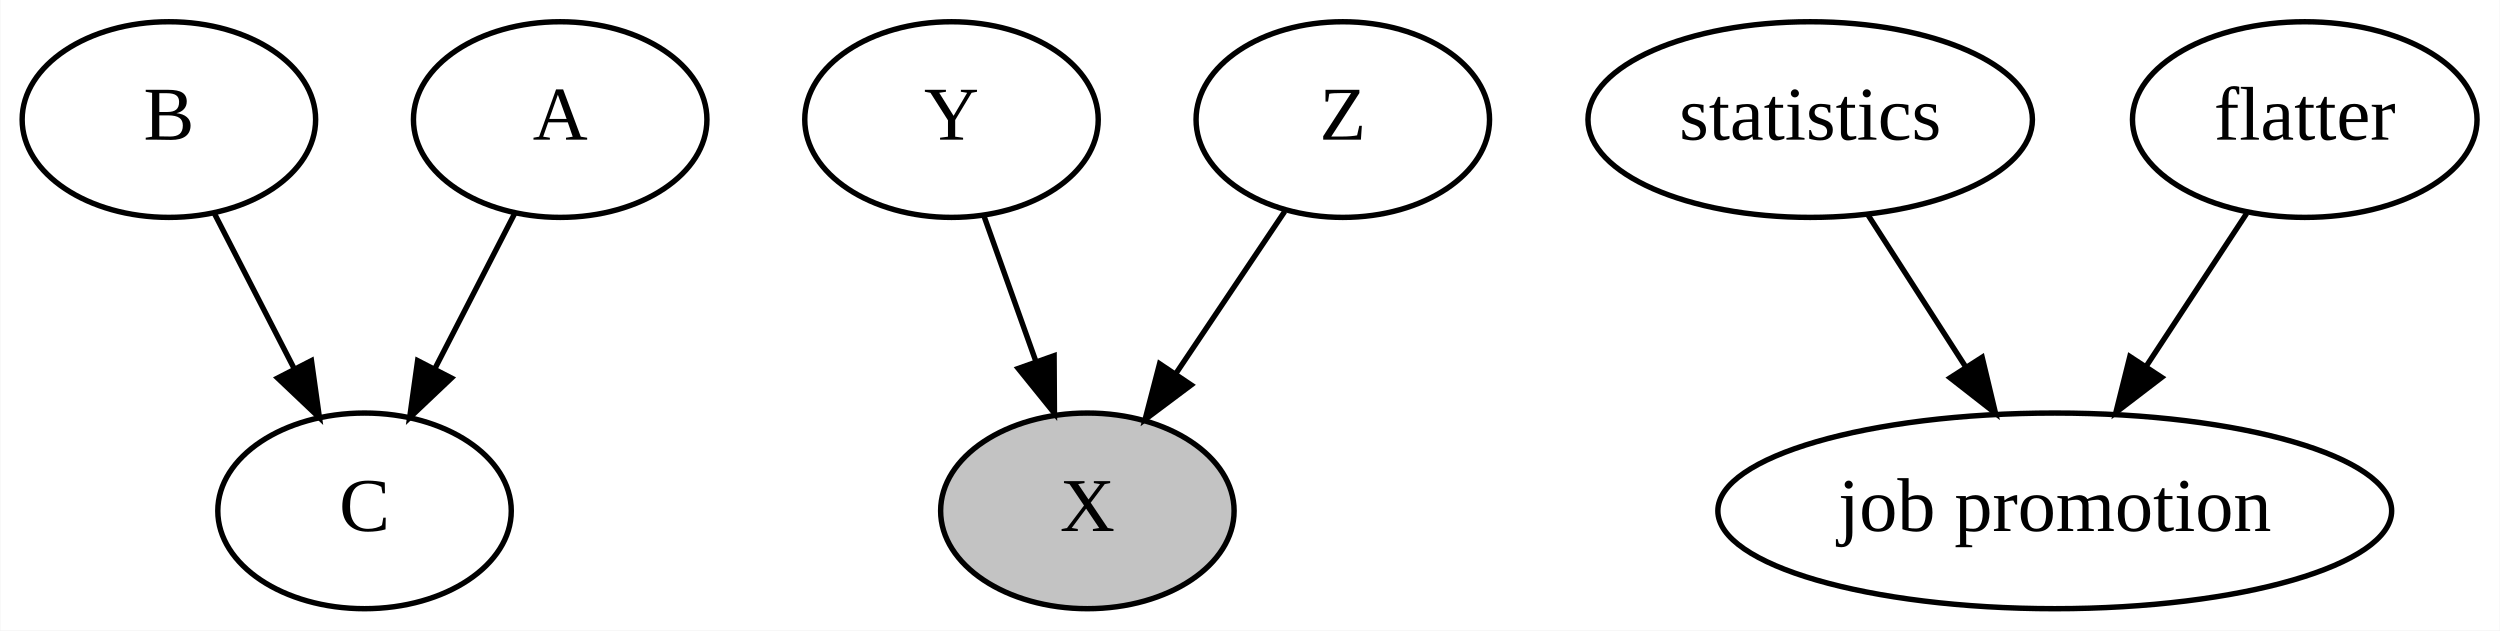
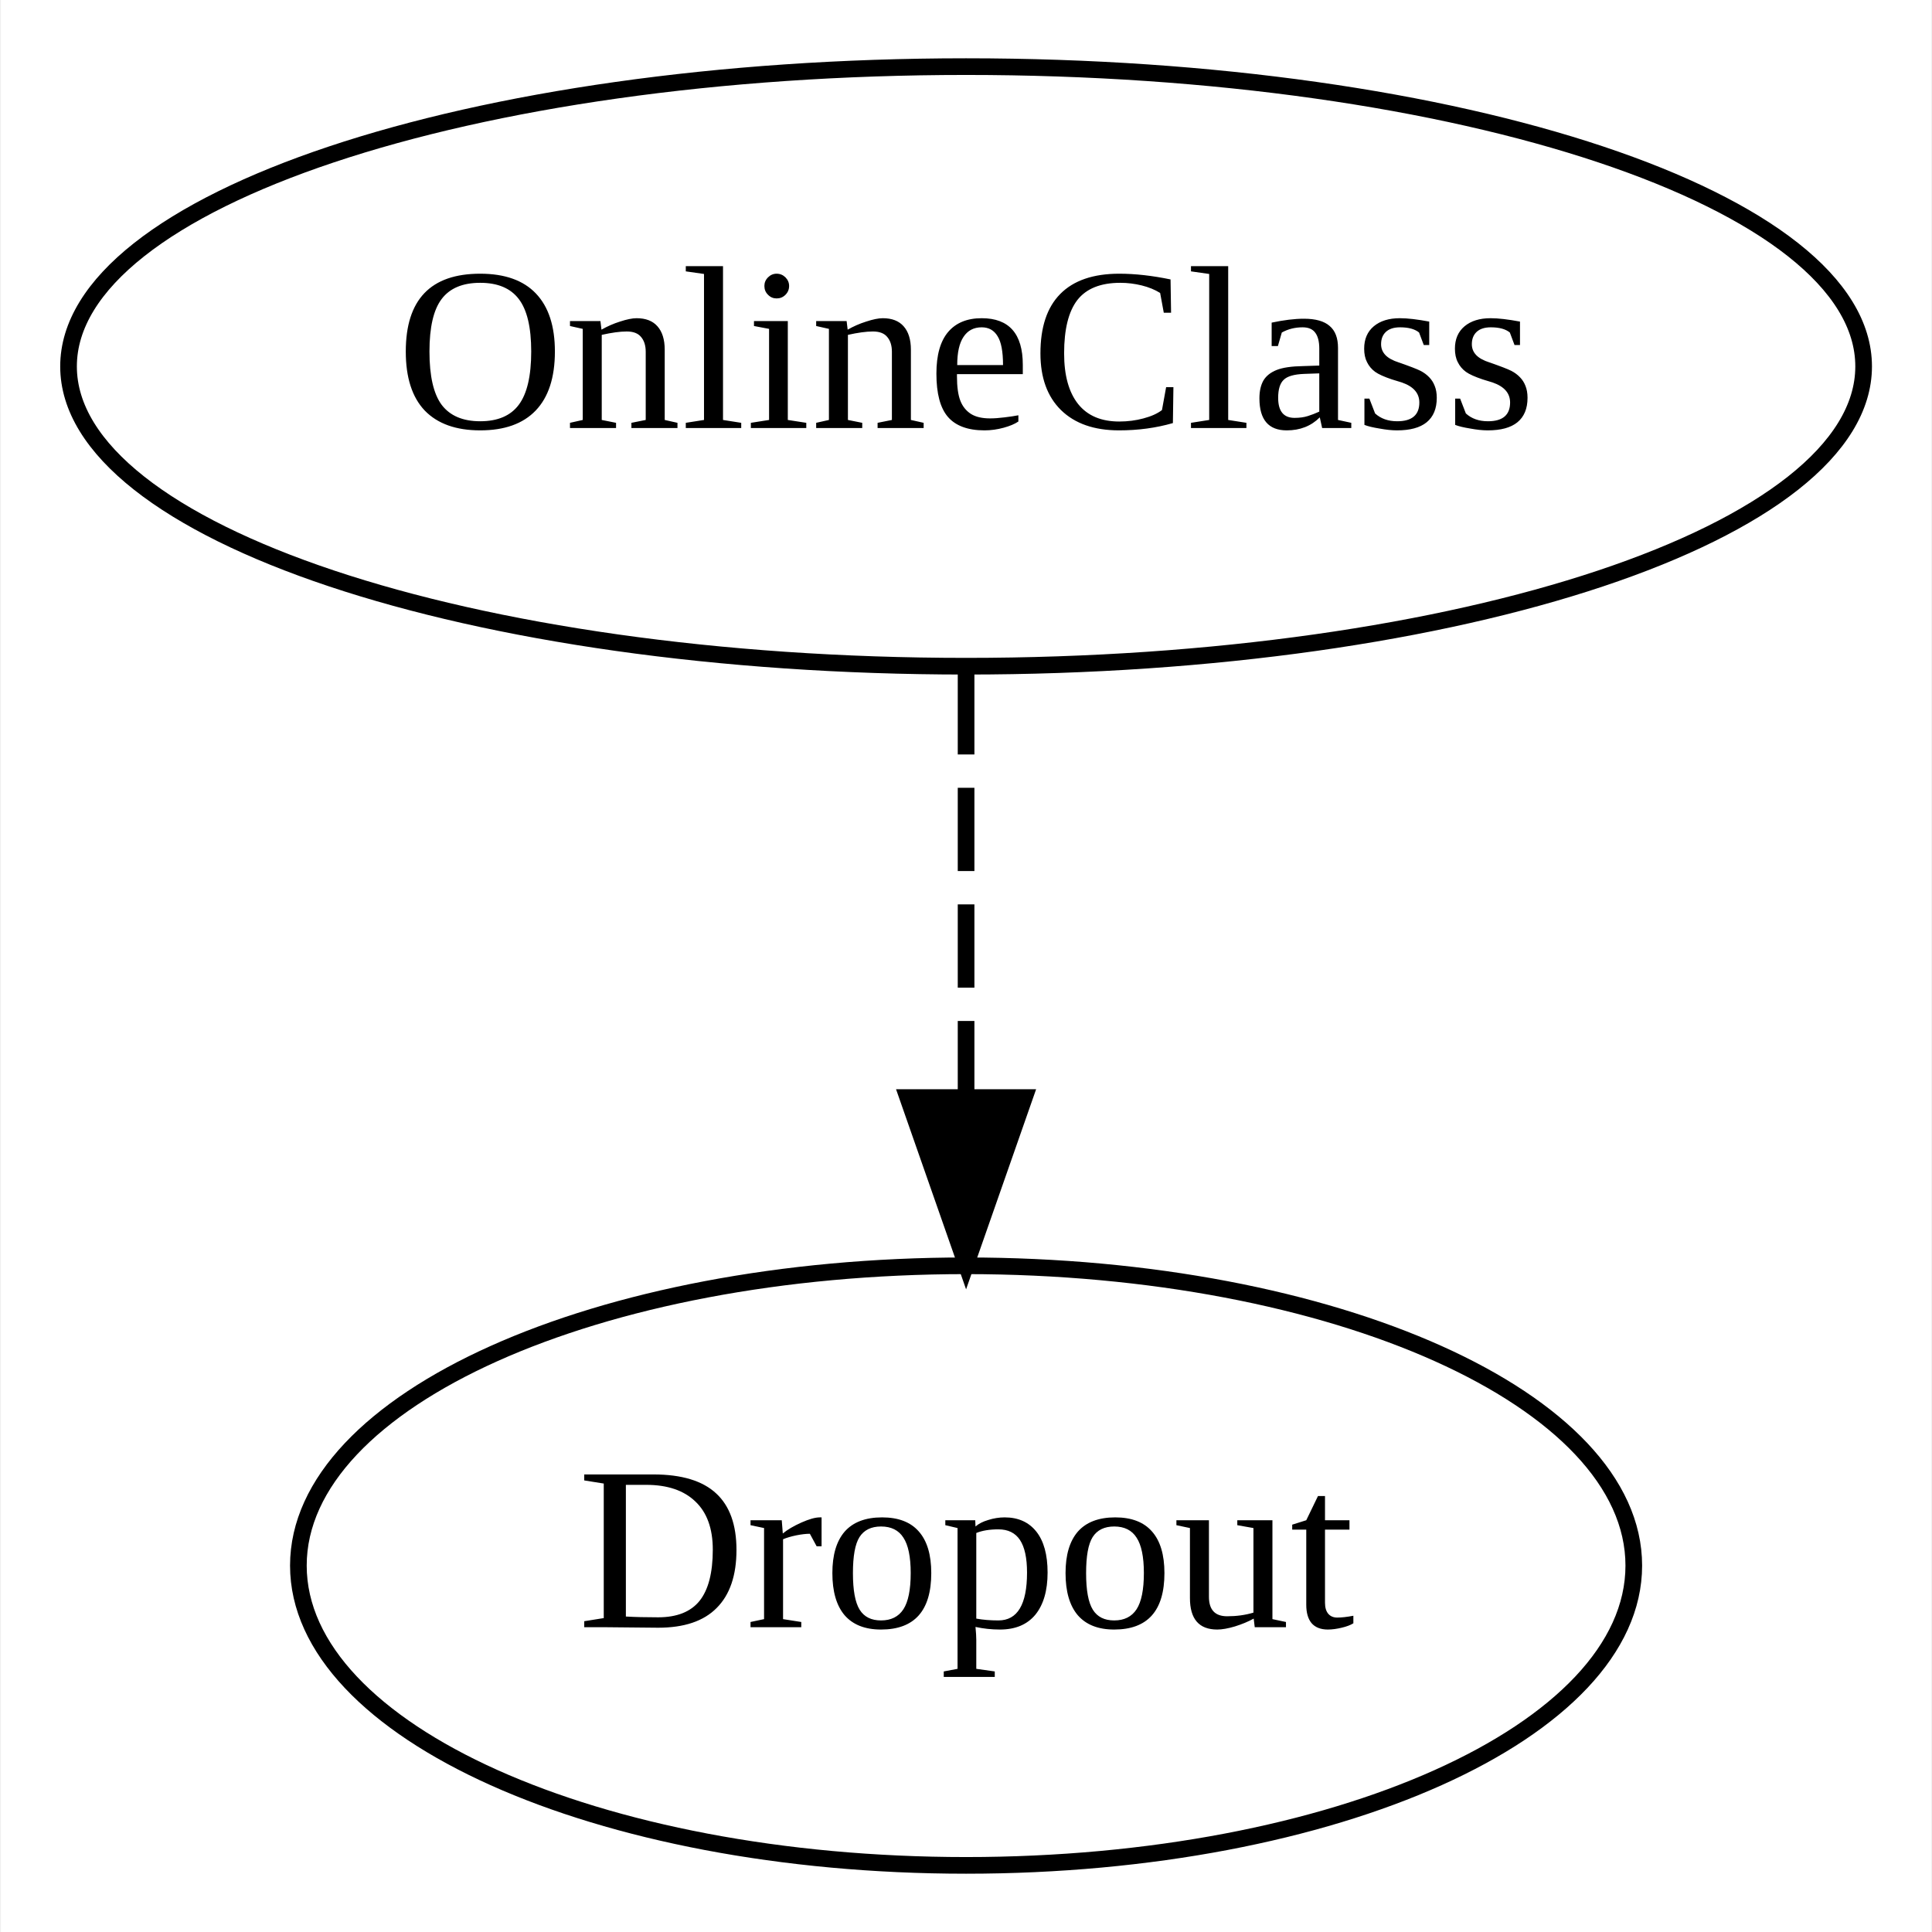
- <svg xmlns="http://www.w3.org/2000/svg" width="460pt" height="116pt" viewBox="0.00 0.00 459.85 116.00">
+ <svg xmlns="http://www.w3.org/2000/svg" width="116pt" height="116pt" viewBox="0.00 0.00 115.89 116.00">
  <g id="graph0" class="graph" transform="scale(1 1) rotate(0) translate(4 112)">
-     <polygon fill="white" stroke="transparent" points="-4,4 -4,-112 455.85,-112 455.85,4 -4,4" />
+     <polygon fill="white" stroke="transparent" points="-4,4 -4,-112 111.89,-112 111.89,4 -4,4" />
    <g id="node1" class="node">
-       <ellipse fill="none" stroke="black" cx="27" cy="-90" rx="27" ry="18" />
-       <text text-anchor="middle" x="27" y="-86.3" font-family="Times New Roman,serif" font-size="14.00">B</text>
+       <ellipse fill="none" stroke="black" cx="53.95" cy="-90" rx="53.89" ry="18" />
+       <text text-anchor="middle" x="53.95" y="-86.3" font-family="Times New Roman,serif" font-size="14.00">OnlineClass</text>
    </g>
    <g id="node2" class="node">
-       <ellipse fill="none" stroke="black" cx="63" cy="-18" rx="27" ry="18" />
-       <text text-anchor="middle" x="63" y="-14.3" font-family="Times New Roman,serif" font-size="14.00">C</text>
+       <ellipse fill="none" stroke="black" cx="53.95" cy="-18" rx="40.09" ry="18" />
+       <text text-anchor="middle" x="53.95" y="-14.3" font-family="Times New Roman,serif" font-size="14.00">Dropout</text>
    </g>
    <g id="edge1" class="edge">
-       <path fill="none" stroke="black" d="M35.35,-72.76C39.71,-64.28 45.15,-53.71 50.04,-44.2" />
-       <polygon fill="black" stroke="black" points="53.23,-45.64 54.7,-35.15 47.01,-42.44 53.23,-45.64" />
-     </g>
-     <g id="node3" class="node">
-       <ellipse fill="none" stroke="black" cx="99" cy="-90" rx="27" ry="18" />
-       <text text-anchor="middle" x="99" y="-86.3" font-family="Times New Roman,serif" font-size="14.00">A</text>
-     </g>
-     <g id="edge2" class="edge">
-       <path fill="none" stroke="black" d="M90.65,-72.76C86.29,-64.28 80.85,-53.71 75.96,-44.2" />
-       <polygon fill="black" stroke="black" points="78.99,-42.44 71.3,-35.15 72.77,-45.64 78.99,-42.44" />
-     </g>
-     <g id="node4" class="node">
-       <ellipse fill="none" stroke="black" cx="171" cy="-90" rx="27" ry="18" />
-       <text text-anchor="middle" x="171" y="-86.3" font-family="Times New Roman,serif" font-size="14.00">Y</text>
-     </g>
-     <g id="node5" class="node">
-       <ellipse fill="#5f5f5f" fill-opacity="0.373" stroke="black" cx="196" cy="-18" rx="27" ry="18" />
-       <text text-anchor="middle" x="196" y="-14.3" font-family="Times New Roman,serif" font-size="14.00">X</text>
-     </g>
-     <g id="edge3" class="edge">
-       <path fill="none" stroke="black" d="M176.92,-72.41C179.78,-64.42 183.27,-54.64 186.48,-45.64" />
-       <polygon fill="black" stroke="black" points="189.88,-46.55 189.94,-35.96 183.28,-44.2 189.88,-46.55" />
-     </g>
-     <g id="node6" class="node">
-       <ellipse fill="none" stroke="black" cx="243" cy="-90" rx="27" ry="18" />
-       <text text-anchor="middle" x="243" y="-86.3" font-family="Times New Roman,serif" font-size="14.00">Z</text>
-     </g>
-     <g id="edge4" class="edge">
-       <path fill="none" stroke="black" d="M232.33,-73.12C226.45,-64.34 219.01,-53.26 212.39,-43.42" />
-       <polygon fill="black" stroke="black" points="215.1,-41.17 206.62,-34.82 209.29,-45.07 215.1,-41.17" />
-     </g>
-     <g id="node7" class="node">
-       <ellipse fill="none" stroke="black" cx="329" cy="-90" rx="40.89" ry="18" />
-       <text text-anchor="middle" x="329" y="-86.3" font-family="Times New Roman,serif" font-size="14.00">statistics</text>
-     </g>
-     <g id="node8" class="node">
-       <ellipse fill="none" stroke="black" cx="374" cy="-18" rx="61.99" ry="18" />
-       <text text-anchor="middle" x="374" y="-14.3" font-family="Times New Roman,serif" font-size="14.00">job promotion</text>
-     </g>
-     <g id="edge5" class="edge">
-       <path fill="none" stroke="black" d="M339.66,-72.41C345.02,-64.08 351.63,-53.8 357.61,-44.49" />
-       <polygon fill="black" stroke="black" points="360.64,-46.26 363.1,-35.96 354.75,-42.48 360.64,-46.26" />
-     </g>
-     <g id="node9" class="node">
-       <ellipse fill="none" stroke="black" cx="420" cy="-90" rx="31.7" ry="18" />
-       <text text-anchor="middle" x="420" y="-86.3" font-family="Times New Roman,serif" font-size="14.00">flatter</text>
-     </g>
-     <g id="edge6" class="edge">
-       <path fill="none" stroke="black" d="M409.33,-72.76C403.86,-64.44 397.07,-54.1 390.91,-44.73" />
-       <polygon fill="black" stroke="black" points="393.67,-42.56 385.25,-36.12 387.82,-46.4 393.67,-42.56" />
+       <path fill="none" stroke="black" stroke-dasharray="5,2" d="M53.95,-71.7C53.95,-63.98 53.95,-54.71 53.95,-46.11" />
+       <polygon fill="black" stroke="black" points="57.45,-46.1 53.95,-36.1 50.45,-46.1 57.45,-46.1" />
    </g>
  </g>
</svg>
